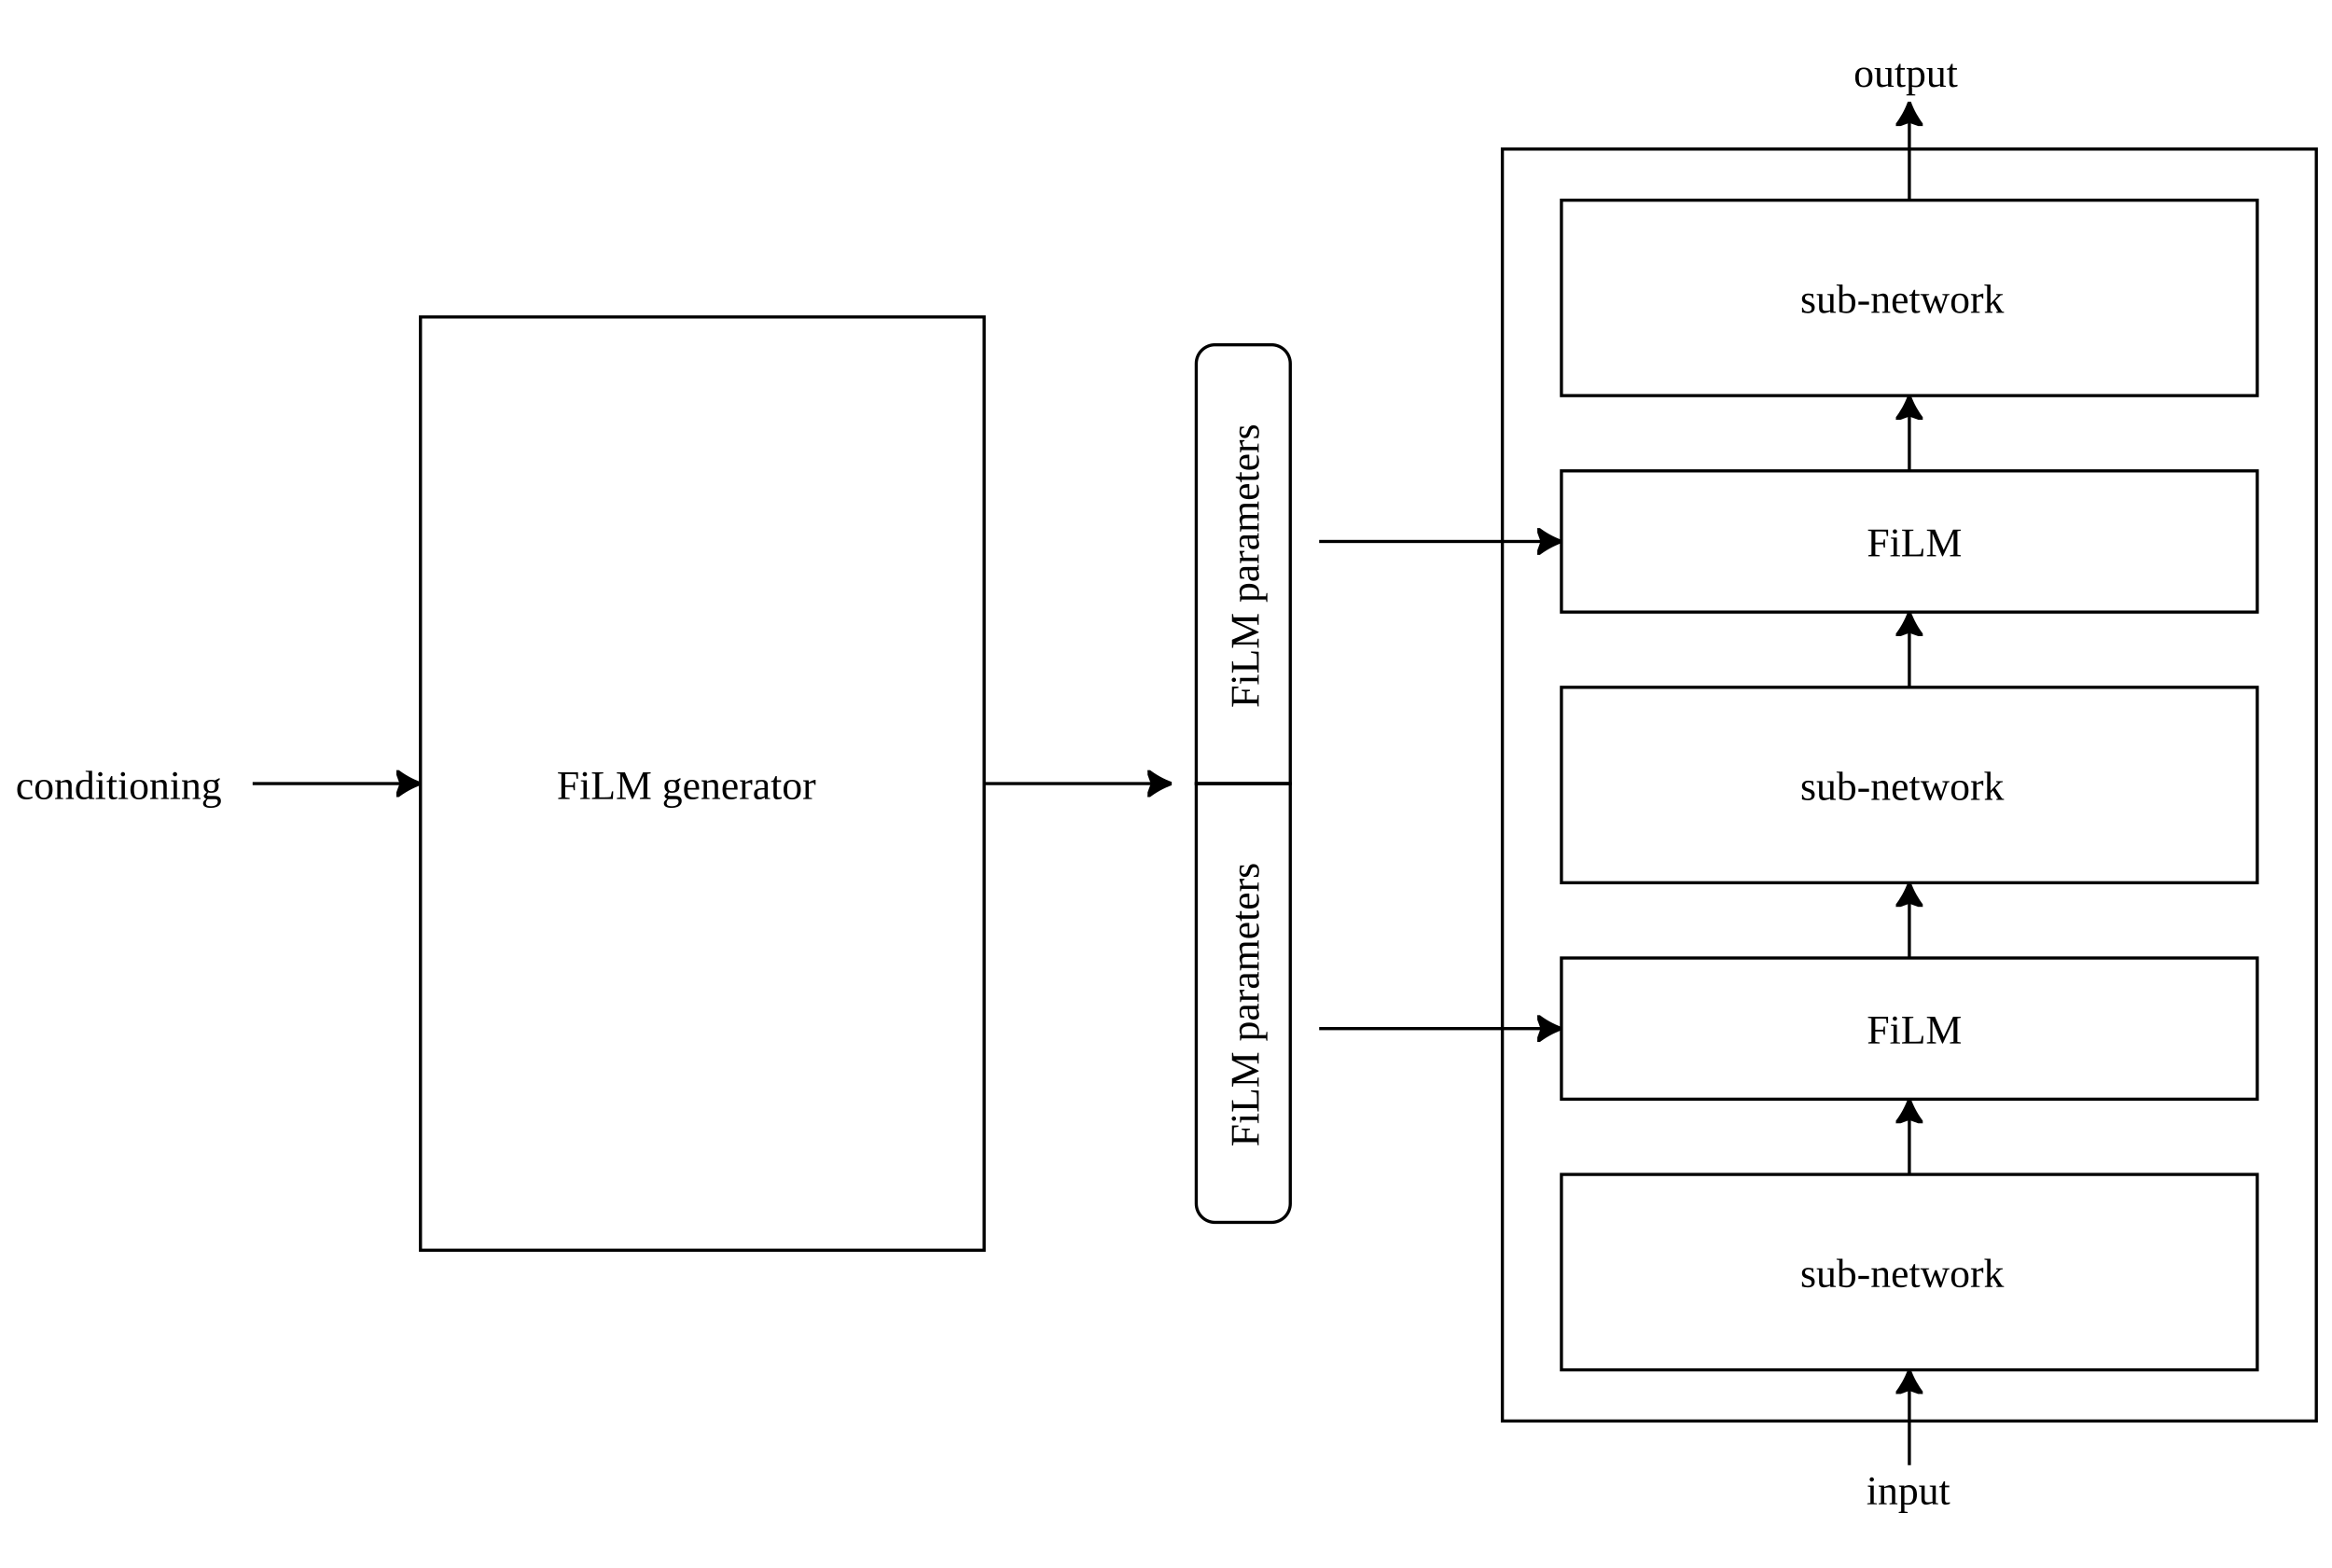
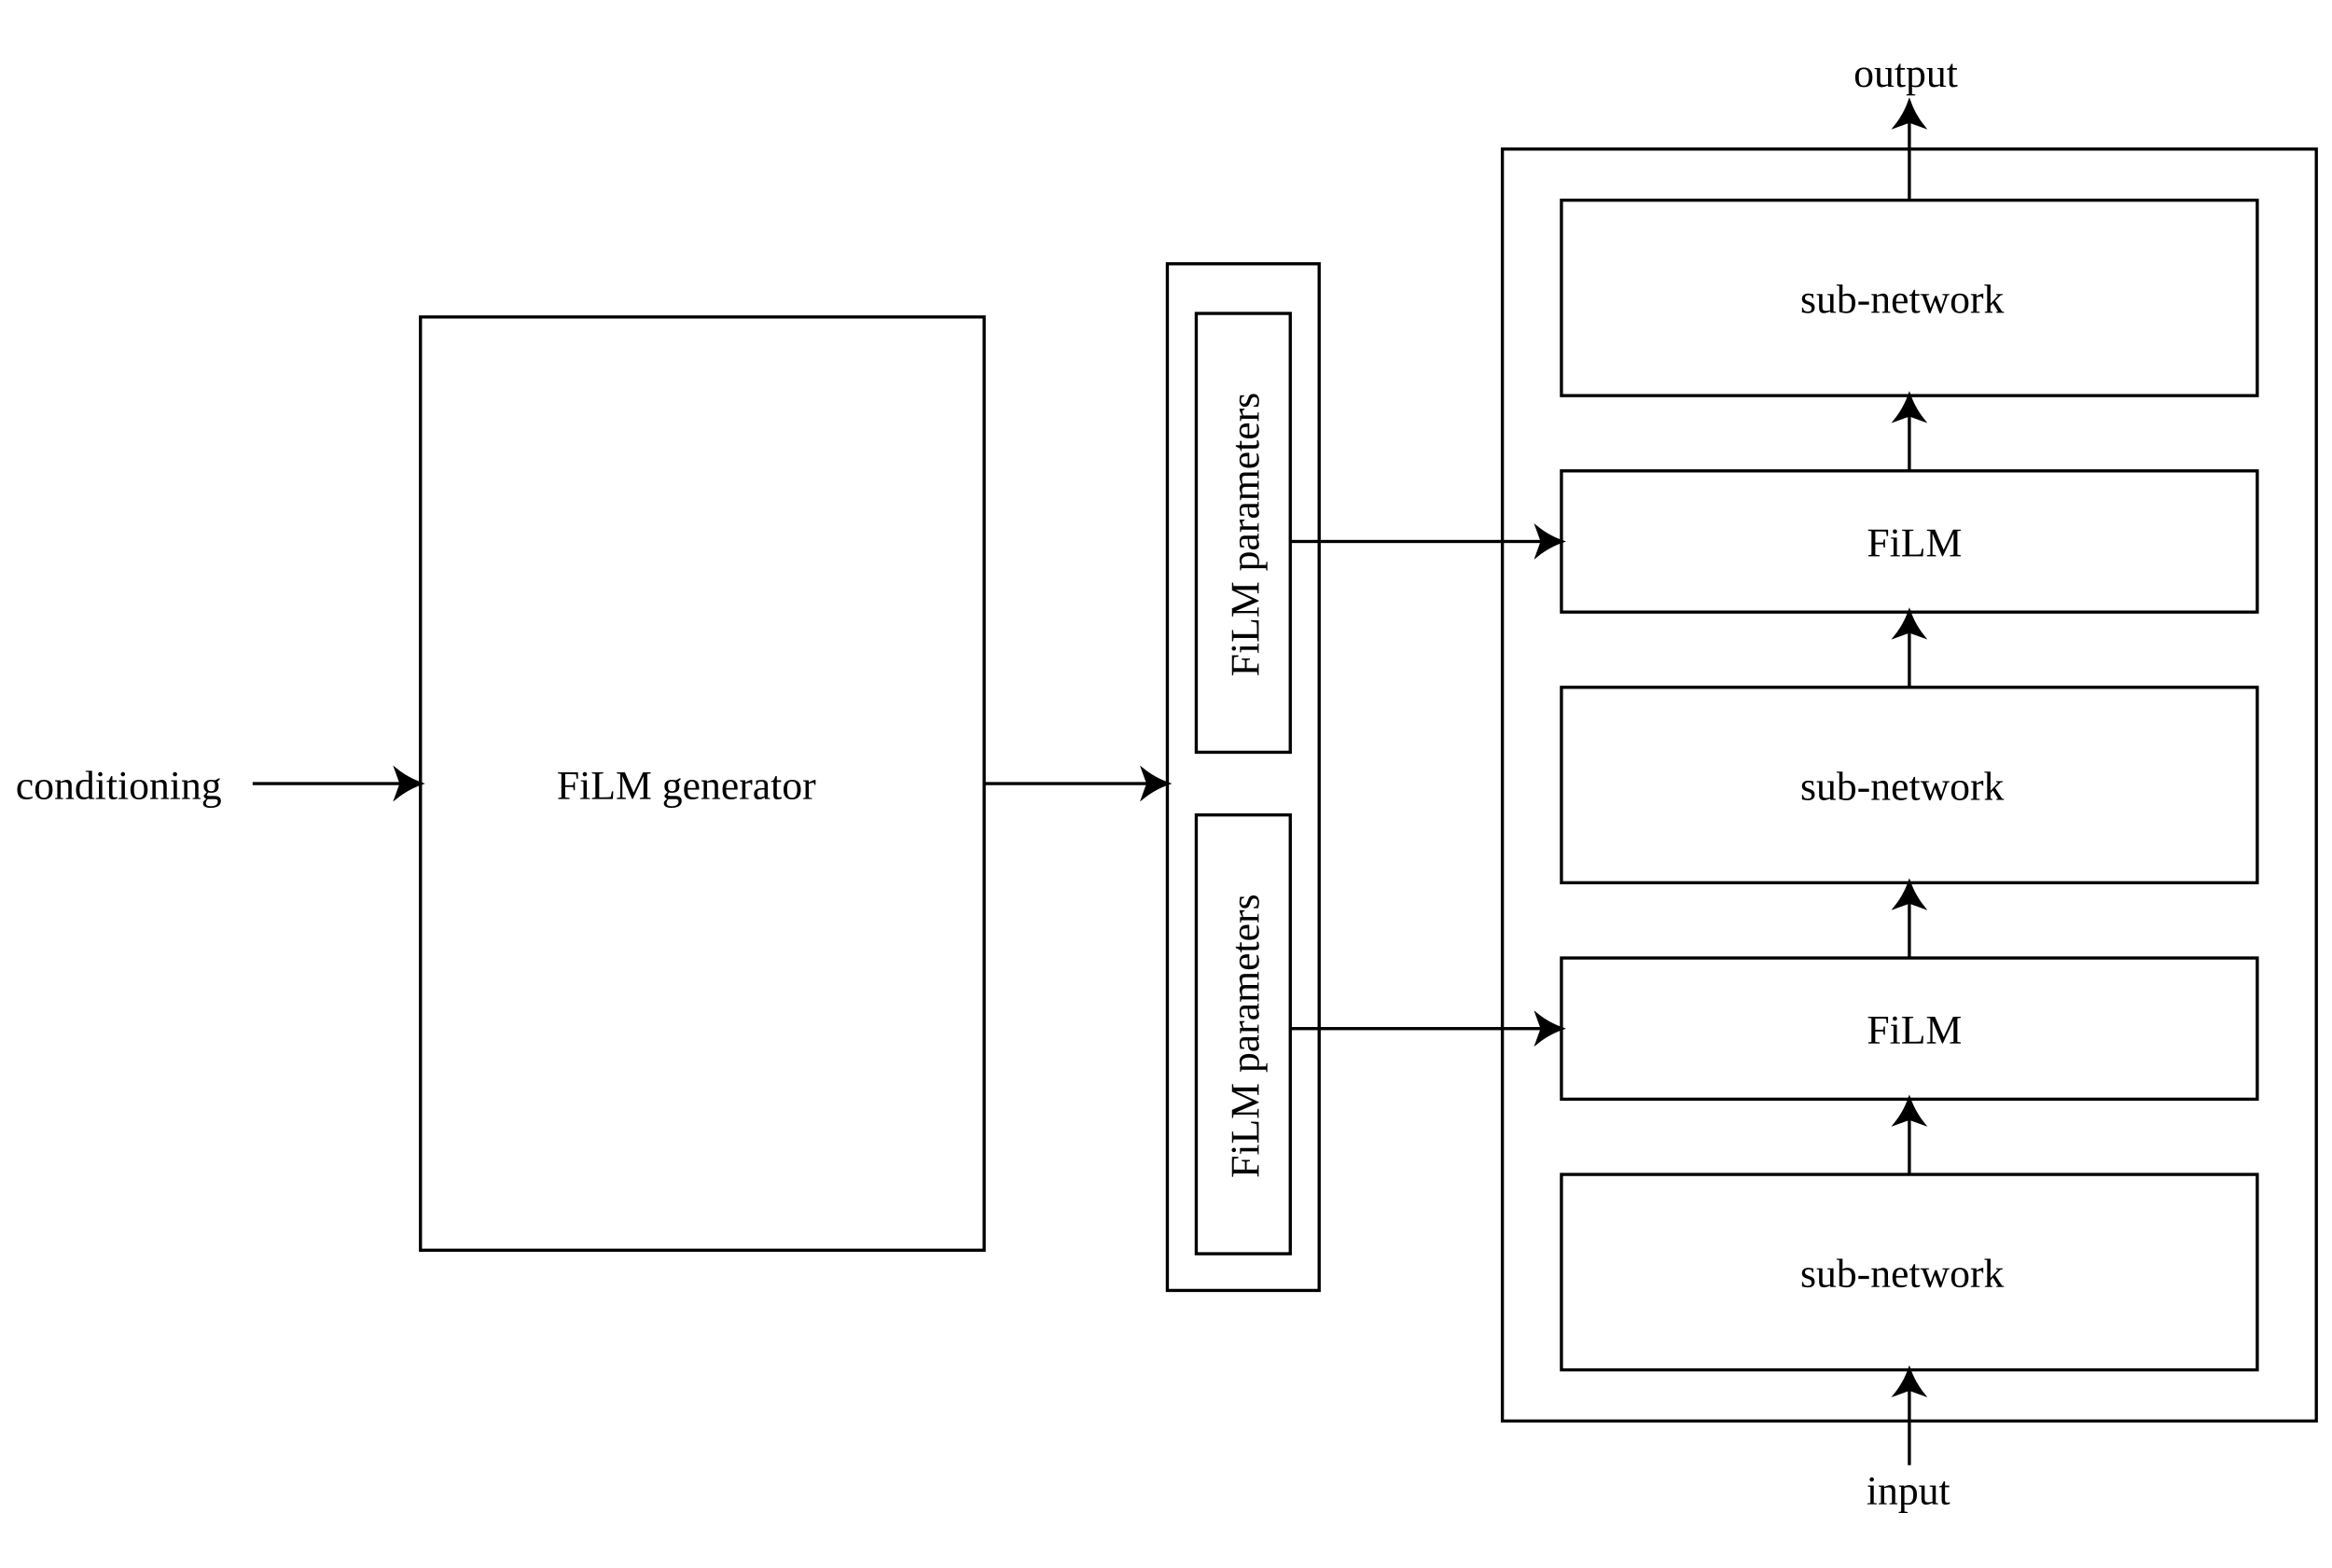
- <svg xmlns="http://www.w3.org/2000/svg" xmlns:xlink="http://www.w3.org/1999/xlink" viewBox="0 0 744 500">
-   <defs>
-     <symbol id="arrow-right" viewBox="0 0 7.69 8.56">
-       <path style="stroke: rgb(0, 0, 0);" d="M 7.69 4.28 C 4.911 5.279 2.314 6.725 0 8.56 L 1.55 4.28 L 0 0 C 2.314 1.835 4.911 3.28 7.69 4.28 Z" class="figure-path" />
-     </symbol>
-     <symbol id="arrow-up" viewBox="0 0 8.56 7.69">
-       <path style="stroke: rgb(0, 0, 0);" d="M 4.28 0 a 27.2 27.2 0 0 0 4.28 7.69 L 4.28 6.14 l -4.28 1.55 A 27.17 27.17 0 0 0 4.28 0 Z" class="figure-path" />
-     </symbol>
-     <symbol id="arrow-left" viewBox="0 0 7.69 8.56">
-       <path style="stroke: rgb(0, 0, 0);" d="M 0 4.28 a 27.2 27.2 0 0 0 7.69 -4.28 L 6.14 4.28 l 1.55 4.28 A 27.18 27.18 0 0 0 0 4.28 Z" class="figure-path" />
-     </symbol>
-     <symbol id="arrow-down" viewBox="0 0 8.56 7.69">
-       <path style="stroke: rgb(0, 0, 0);" d="M 4.28 7.69 a 27.2 27.2 0 0 0 -4.28 -7.69 l 4.28 1.55 4.28 -1.55 A 27.18 27.18 0 0 0 4.28 7.69 Z" class="figure-path" />
-     </symbol>
-   </defs>
+ <svg xmlns="http://www.w3.org/2000/svg" viewBox="0 0 744 500">
  <text x="5.004" y="254.928" style="font-size: 13px; white-space: pre;" class="figure-text">conditioning</text>
  <line style="stroke: rgb(0, 0, 0);" x1="80.594" y1="250" x2="134.146" y2="250" class="figure-line" />
-   <use width="7.69" height="8.56" transform="matrix(1, 0, 0, 1, 126.456, 245.72)" xlink:href="#arrow-right" />
  <g transform="matrix(1, 0, 0, 1, 42.58547, 8.635989)">
    <rect x="91.561" y="92.492" width="179.844" height="297.744" style="fill: none; stroke: rgb(0, 0, 0);" class="figure-group figure-box" />
    <text x="5.004" y="254.928" class="figure-text" transform="matrix(1, 0, 0, 1.000001, 130.0455, -8.63625)" style="font-size: 13px; white-space: pre;">FiLM generator</text>
  </g>
-   <line style="stroke: rgb(0, 0, 0);" x1="313.99" y1="250" x2="373.809" y2="250" class="figure-line" />
-   <use width="7.69" height="8.56" transform="matrix(1, 0, 0, 1, 366.119, 245.72)" xlink:href="#arrow-right" />
+   <line style="stroke: rgb(0, 0, 0);" x1="313.99" y1="250" x2="372.433" y2="250" class="figure-line" />
  <g id="full-figure">
    <rect x="479.315" y="47.559" width="259.685" height="405.803" style="fill: none; stroke: rgb(0, 0, 0);" class="figure-group figure-box" />
    <g>
      <text x="5.004" y="254.928" style="font-size: 13px; white-space: pre;" class="figure-text" transform="matrix(1, 0, 0, 1.000001, 590.4544, 225.0036)">input</text>
    </g>
    <line style="stroke: rgb(0, 0, 0);" x1="609.157" y1="467.457" x2="609.157" y2="437.052" class="figure-line" />
-     <use width="8.56" height="7.69" transform="matrix(1, 0, 0, 1, 604.8775, 437.052)" xlink:href="#arrow-up" />
    <g transform="matrix(1, 0, 0, 1, 378.3914, 166.0164)">
      <rect x="119.766" y="208.684" width="222" height="62.352" style="fill: none; stroke: rgb(0, 0, 0);" class="figure-element figure-box" />
      <text x="195.98" y="244.6" style="font-size: 13px; white-space: pre;" class="figure-text">sub-network</text>
    </g>
    <line style="stroke: rgb(0, 0, 0);" x1="609.157" y1="374.7" x2="609.157" y2="350.692" class="figure-line" />
-     <use width="8.56" height="7.69" transform="matrix(1, 0, 0, 1, 604.8775, 350.6919)" xlink:href="#arrow-up" />
    <g transform="matrix(1, 0, 0, 1, 144.9024, 27.55287)">
      <rect x="353.255" y="278.092" width="222" height="45.047" style="fill: none; stroke: rgb(0, 0, 0);" class="figure-element figure-box" />
      <text x="450.695" y="305.358" style="font-size: 13px; white-space: pre;" class="figure-text">FiLM</text>
    </g>
    <line style="stroke: rgb(0, 0, 0);" x1="609.158" y1="305.645" x2="609.158" y2="281.636" class="figure-line" />
-     <use width="8.56" height="7.69" transform="matrix(1, 0, 0, 1, 604.8775, 281.636)" xlink:href="#arrow-up" />
    <g transform="matrix(1, 0, 0, 1, 378.3915, 38.77429)">
      <rect x="119.766" y="180.51" width="222" height="62.352" style="fill: none; stroke: rgb(0, 0, 0);" class="figure-element figure-box" />
      <text x="195.979" y="216.426" style="font-size: 13px; white-space: pre;" class="figure-text">sub-network</text>
    </g>
    <line style="stroke: rgb(0, 0, 0);" x1="609.157" y1="219.284" x2="609.157" y2="195.276" class="figure-line" />
-     <use width="8.56" height="7.69" transform="matrix(1, 0, 0, 1, 604.8775, 195.276)" xlink:href="#arrow-up" />
    <g transform="matrix(1, 0, 0, 1, 144.9025, -96.72591)">
      <rect x="353.255" y="246.955" width="222" height="45.047" style="fill: none; stroke: rgb(0, 0, 0);" class="figure-element figure-box" />
      <text x="450.706" y="274.215" style="font-size: 13px; white-space: pre;" class="figure-text">FiLM</text>
    </g>
    <line style="stroke: rgb(0, 0, 0);" x1="609.157" y1="150.229" x2="609.157" y2="126.221" class="figure-line" />
-     <use width="8.56" height="7.69" transform="matrix(1, 0, 0, 1, 604.8775, 126.2206)" xlink:href="#arrow-up" />
    <g transform="matrix(1, 0, 0, 1, 378.3915, -85.69437)">
      <rect x="119.766" y="149.563" width="222" height="62.352" style="fill: none; stroke: rgb(0, 0, 0);" class="figure-element figure-box" />
      <text x="195.979" y="185.479" style="font-size: 13px; white-space: pre;" class="figure-text">sub-network</text>
    </g>
    <line style="stroke: rgb(0, 0, 0);" x1="609.157" y1="63.869" x2="609.157" y2="32.531" class="figure-line" />
-     <use width="8.56" height="7.69" transform="matrix(1, 0, 0, 1, 604.8775, 32.53125)" xlink:href="#arrow-up" />
    <g>
      <text x="591.389" y="27.684" style="font-size: 13px; white-space: pre;" class="figure-text">output</text>
    </g>
+     <path style="stroke: rgb(0, 0, 0);" d="M 609.157 437.052 C 610.156 439.831 611.602 442.428 613.438 444.742 L 609.157 443.192 L 604.878 444.742 C 606.712 442.428 608.157 439.831 609.157 437.052 Z" class="figure-path" />
+     <path style="stroke: rgb(0, 0, 0);" d="M 609.158 350.692 C 610.157 353.471 611.603 356.068 613.438 358.382 L 609.158 356.832 L 604.878 358.382 C 606.713 356.068 608.158 353.471 609.158 350.692 Z" class="figure-path" />
+     <path style="stroke: rgb(0, 0, 0);" d="M 609.158 281.636 C 610.157 284.415 611.603 287.012 613.438 289.326 L 609.158 287.776 L 604.878 289.326 C 606.713 287.012 608.158 284.415 609.158 281.636 Z" class="figure-path" />
+     <path style="stroke: rgb(0, 0, 0);" d="M 609.158 195.276 C 610.157 198.055 611.603 200.652 613.438 202.966 L 609.158 201.416 L 604.878 202.966 C 606.713 200.652 608.158 198.055 609.158 195.276 Z" class="figure-path" />
+     <path style="stroke: rgb(0, 0, 0);" d="M 609.158 126.221 C 610.157 129 611.603 131.597 613.438 133.911 L 609.158 132.361 L 604.878 133.911 C 606.713 131.597 608.158 129 609.158 126.221 Z" class="figure-path" />
+     <path style="stroke: rgb(0, 0, 0);" d="M 609.158 32.531 C 610.157 35.31 611.603 37.907 613.438 40.221 L 609.158 38.671 L 604.878 40.221 C 606.714 37.907 608.158 35.31 609.158 32.531 Z" class="figure-path" />
  </g>
-   <use width="7.69" height="8.56" transform="matrix(1, 0, 0, 1, 490.4674, 323.8884)" xlink:href="#arrow-right" />
-   <use width="7.69" height="8.56" transform="matrix(1, 0, 0, 1, 490.4675, 168.4726)" xlink:href="#arrow-right" />
-   <g transform="matrix(1, 0, 0, 1, -64.40324, -122.473)">
-     <path style="fill: none; stroke: rgb(0, 0, 0);" d="M 446.056 238.473 C 446.056 235.159 448.742 232.473 452.056 232.473 L 470.056 232.473 C 473.37 232.473 476.056 235.159 476.056 238.473 L 476.056 372.473 L 446.056 372.473 Z" class="figure-element" />
+   <rect x="493.139" y="105.246" width="48.433" height="327.554" style="fill: none; stroke: rgb(0, 0, 0);" class="figure-group figure-box" transform="matrix(0.999999, 0, 0, 1, -120.7052, -21.08916)" />
+   <g transform="matrix(1, 0, 0, 1, -64.40324, -132.473)">
+     <rect x="446.055" y="232.473" width="30" height="140" style="fill: none; stroke: rgb(0, 0, 0);" class="figure-element figure-box" />
    <text x="450.706" y="274.215" style="font-size: 13px; white-space: pre;" class="figure-text" transform="matrix(0, -1, 1, 0, 191.7591, 799.0277)">FiLM parameters</text>
  </g>
-   <g transform="matrix(1, 0, 0, 1, -73.16827, 13.13402)">
-     <path style="fill: none; stroke: rgb(0, 0, 0);" d="M 454.821 236.866 L 484.821 236.866 L 484.821 370.866 C 484.821 374.18 482.135 376.866 478.821 376.866 L 460.821 376.866 C 457.508 376.866 454.821 374.18 454.821 370.866 Z" class="figure-element" />
+   <g transform="matrix(1, 0, 0, 1, -73.16827, 23.13402)">
+     <rect x="454.821" y="236.866" width="30" height="140" style="fill: none; stroke: rgb(0, 0, 0);" class="figure-element figure-box" />
    <text x="450.706" y="274.215" style="font-size: 13px; white-space: pre;" class="figure-text" transform="matrix(0, -1, 1, 0, 200.5242, 803.4207)">FiLM parameters</text>
  </g>
-   <line style="stroke: rgb(0, 0, 0);" x1="420.868" y1="172.753" x2="498.157" y2="172.753" class="figure-line" />
-   <line style="stroke: rgb(0, 0, 0);" x1="420.868" y1="328.168" x2="498.158" y2="328.168" class="figure-line" />
+   <line style="stroke: rgb(0, 0, 0);" x1="411.653" y1="172.753" x2="498.157" y2="172.753" class="figure-line" />
+   <line style="stroke: rgb(0, 0, 0);" x1="411.653" y1="328.168" x2="498.158" y2="328.168" class="figure-line" />
+   <path style="stroke: rgb(0, 0, 0);" d="M 134.146 250 C 131.367 250.999 128.77 252.445 126.456 254.28 L 128.006 250 L 126.456 245.72 C 128.77 247.555 131.367 249 134.146 250 Z" class="figure-path" />
+   <path style="stroke: rgb(0, 0, 0);" d="M 372.433 250 C 369.654 250.999 367.057 252.445 364.743 254.28 L 366.293 250 L 364.743 245.72 C 367.057 247.555 369.654 249 372.433 250 Z" class="figure-path" />
+   <path style="stroke: rgb(0, 0, 0);" d="M 498.157 172.753 C 495.378 173.752 492.781 175.198 490.467 177.033 L 492.017 172.753 L 490.467 168.473 C 492.781 170.308 495.378 171.753 498.157 172.753 Z" class="figure-path" />
+   <path style="stroke: rgb(0, 0, 0);" d="M 498.157 328.168 C 495.378 329.167 492.781 330.613 490.467 332.448 L 492.017 328.168 L 490.467 323.888 C 492.781 325.723 495.378 327.168 498.157 328.168 Z" class="figure-path" />
</svg>
